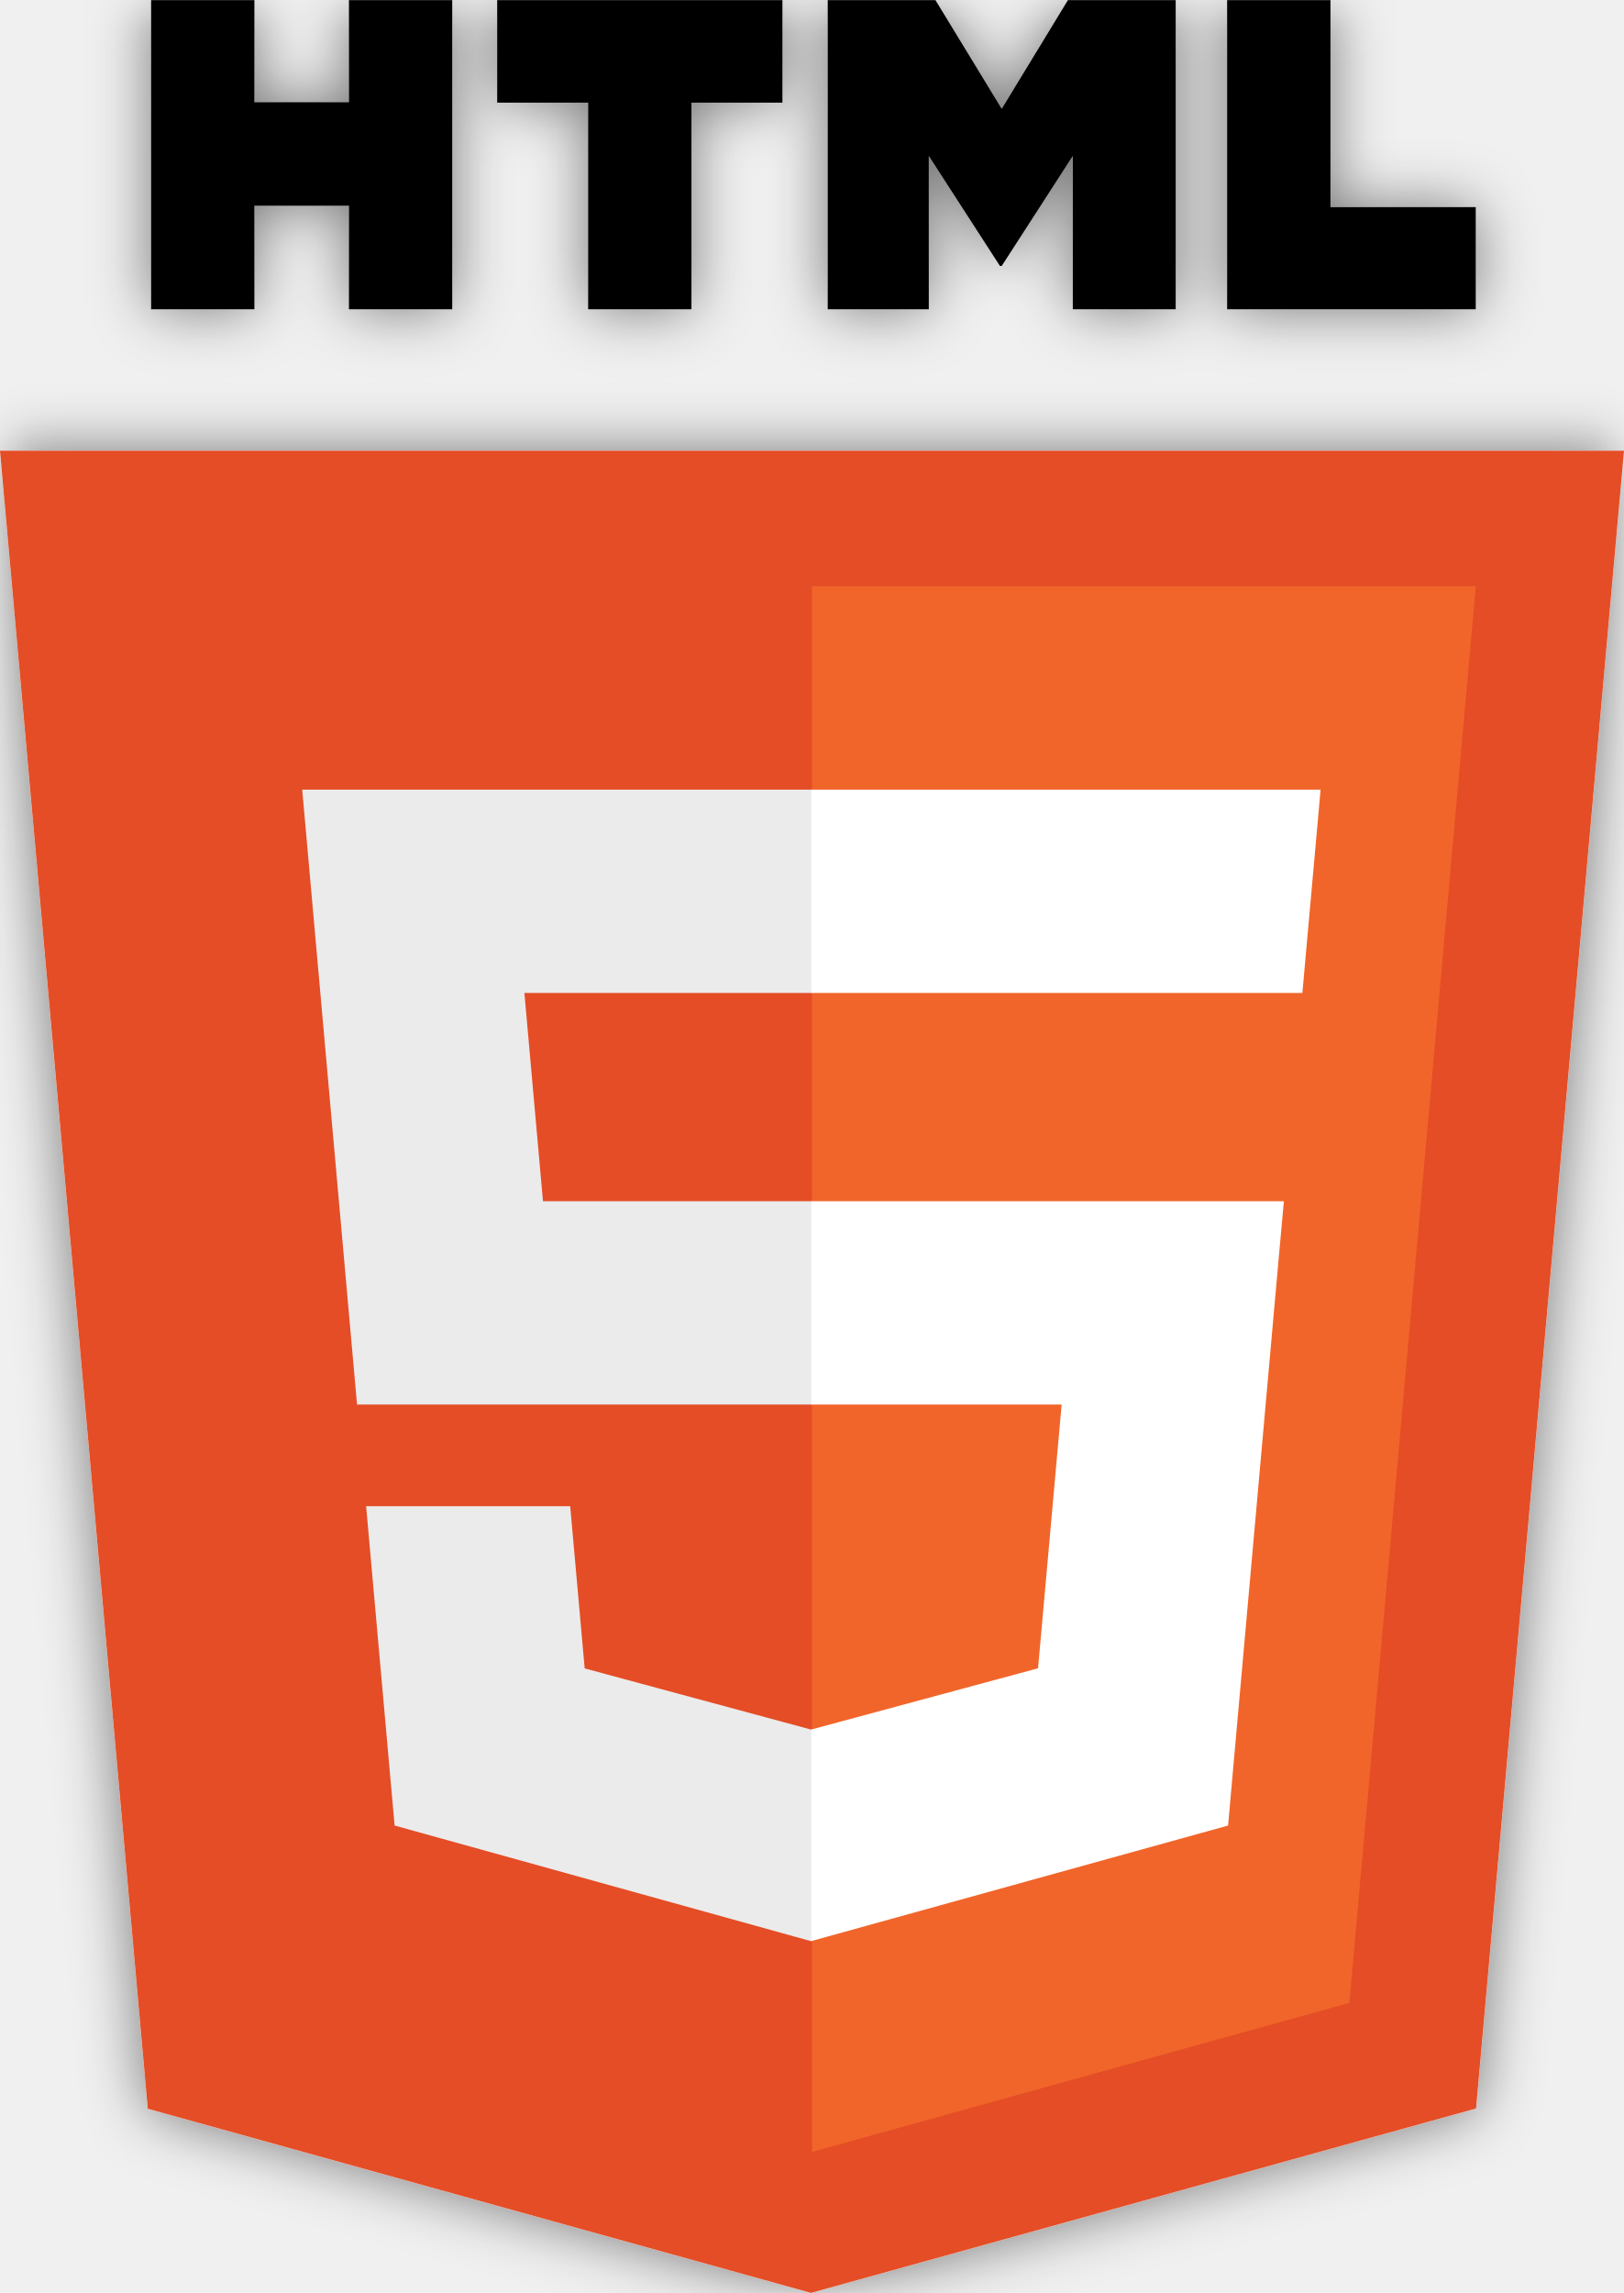
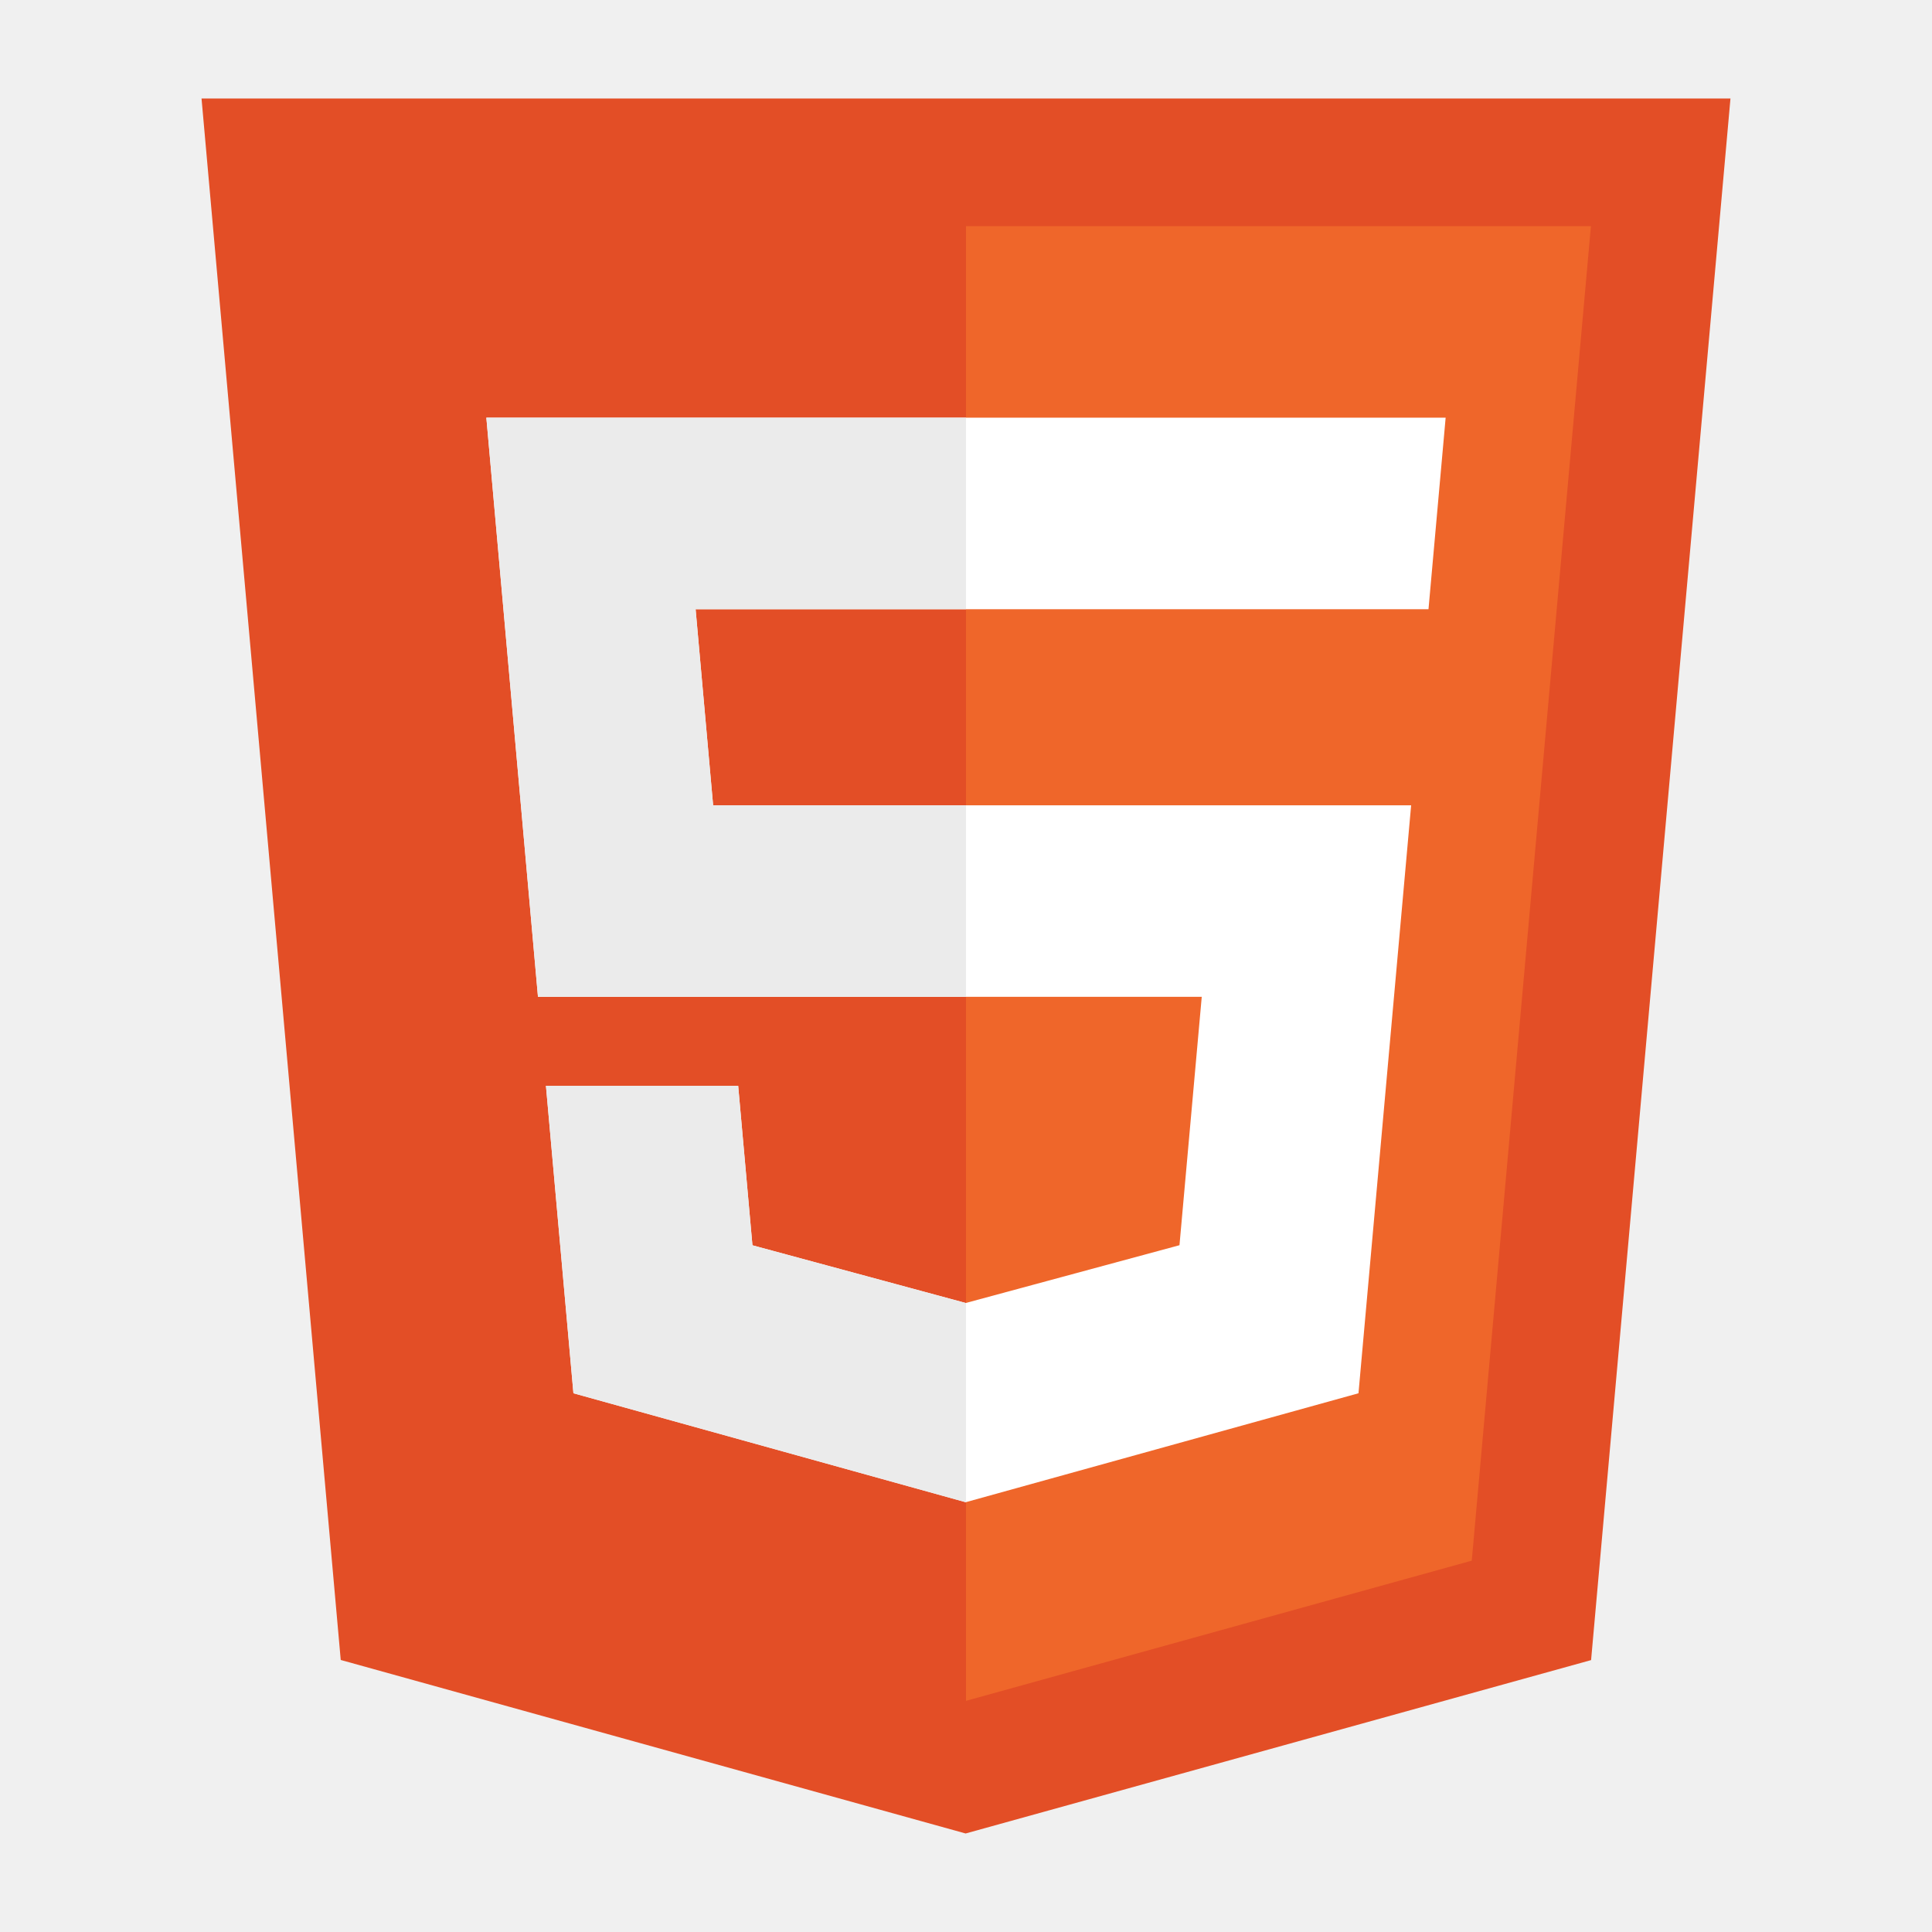
- <svg xmlns="http://www.w3.org/2000/svg" width="1771" height="2500" viewBox="221.807 89.47 440 621.061" enable-background="new 221.807 89.47 440 621.061">
-   <filter id="a" width="150%" height="150%" x="-5%" y="-5%">
-     <feFlood flood-color="#000" result="floodFill" flood-opacity=".5" />
-     <feComposite in="floodFill" in2="SourceAlpha" operator="in" result="coloredAlpha" />
-     <feGaussianBlur in="coloredAlpha" result="blur" stdDeviation="8" />
-     <feComposite in="blur" in2="SourceGraphic" operator="out" result="maskedOffsetBlur" />
-     <feMerge>
-       <feMergeNode in="maskedOffsetBlur" />
-       <feMergeNode in="SourceGraphic" />
-     </feMerge>
-   </filter>
-   <g filter="url(#a)">
-     <path fill="#e44d26" d="M261.849 660.647l-40.042-449.125h440l-40.086 449.054-180.184 49.954z" />
-     <path fill="#f16529" d="M441.807 672.348l145.596-40.367 34.258-383.735H441.807z" />
-     <path fill="#ebebeb" d="M441.807 414.82h-72.888l-5.035-56.406h77.923V303.33H303.683l1.32 14.778 13.538 151.794h123.266zM441.807 557.876l-.242.066-61.346-16.566-3.922-43.93h-55.294l7.718 86.489 112.834 31.323.252-.071z" />
-     <path d="M262.745 89.47h27.992v27.656h25.606V89.47h27.993v83.75h-27.993v-28.044h-25.606v28.044h-27.99l-.002-83.75zM381.149 117.244h-24.642V89.47H433.8v27.774h-24.654v55.976H381.15v-55.976h-.001zM446.065 89.47h29.19l17.955 29.428 17.938-29.428h29.2v83.75h-27.882v-41.512l-19.259 29.778h-.481l-19.272-29.778v41.512h-27.39V89.47zM554.277 89.47h28v56.068h39.368v27.682h-67.368V89.47z" />
-     <path fill="#fff" d="M441.617 414.82v55.082h67.83l-6.395 71.44-61.435 16.58v57.307l112.924-31.294.826-9.309 12.946-145.014 1.344-14.792h-14.842zM441.617 303.33v55.084H574.67l1.103-12.382 2.51-27.924 1.318-14.778z" />
+ <svg xmlns="http://www.w3.org/2000/svg" version="1.1" x="0px" y="0px" width="2000px" height="2000px" viewBox="0 0 2000 2000" enable-background="new 0 0 2000 2000" xml:space="preserve">
+   <g id="Logo_artwork">
+ </g>
+   <g id="Guides_to_delete">
+     <g>
+       <polygon fill="#E34E26" points="352.732,1718.4 208.627,101.984 1791.373,101.984 1647.093,1718.528 999.615,1898.016   " />
+       <polygon fill="#EF662A" points="1000,234.108 1000,1760.716 1523.565,1615.585 1646.918,234.108   " />
+       <polygon fill="#FFFFFF" points="503.468,432.378 556.906,1031.897 1244.048,1031.897 1220.988,1289.041 999.744,1348.857     778.919,1289.128 764.155,1124.017 565.155,1124.017 593.611,1442.302 999.697,1555.086 1406.296,1442.302 1460.806,833.669     738.229,833.669 720.086,630.648 1478.168,630.648 1478.773,630.648 1496.532,432.378   " />
+       <g>
+         <polygon fill="#EBEBEB" points="1000,432.378 503.468,432.378 556.906,1031.897 1000,1031.897 1000,833.669 738.229,833.669      720.086,630.648 1000,630.648    " />
+         <polygon fill="#EBEBEB" points="1000,1348.771 999.744,1348.857 778.919,1289.128 764.155,1124.017 565.155,1124.017      593.611,1442.302 999.697,1555.086 1000,1555.001    " />
+       </g>
+     </g>
  </g>
</svg>
